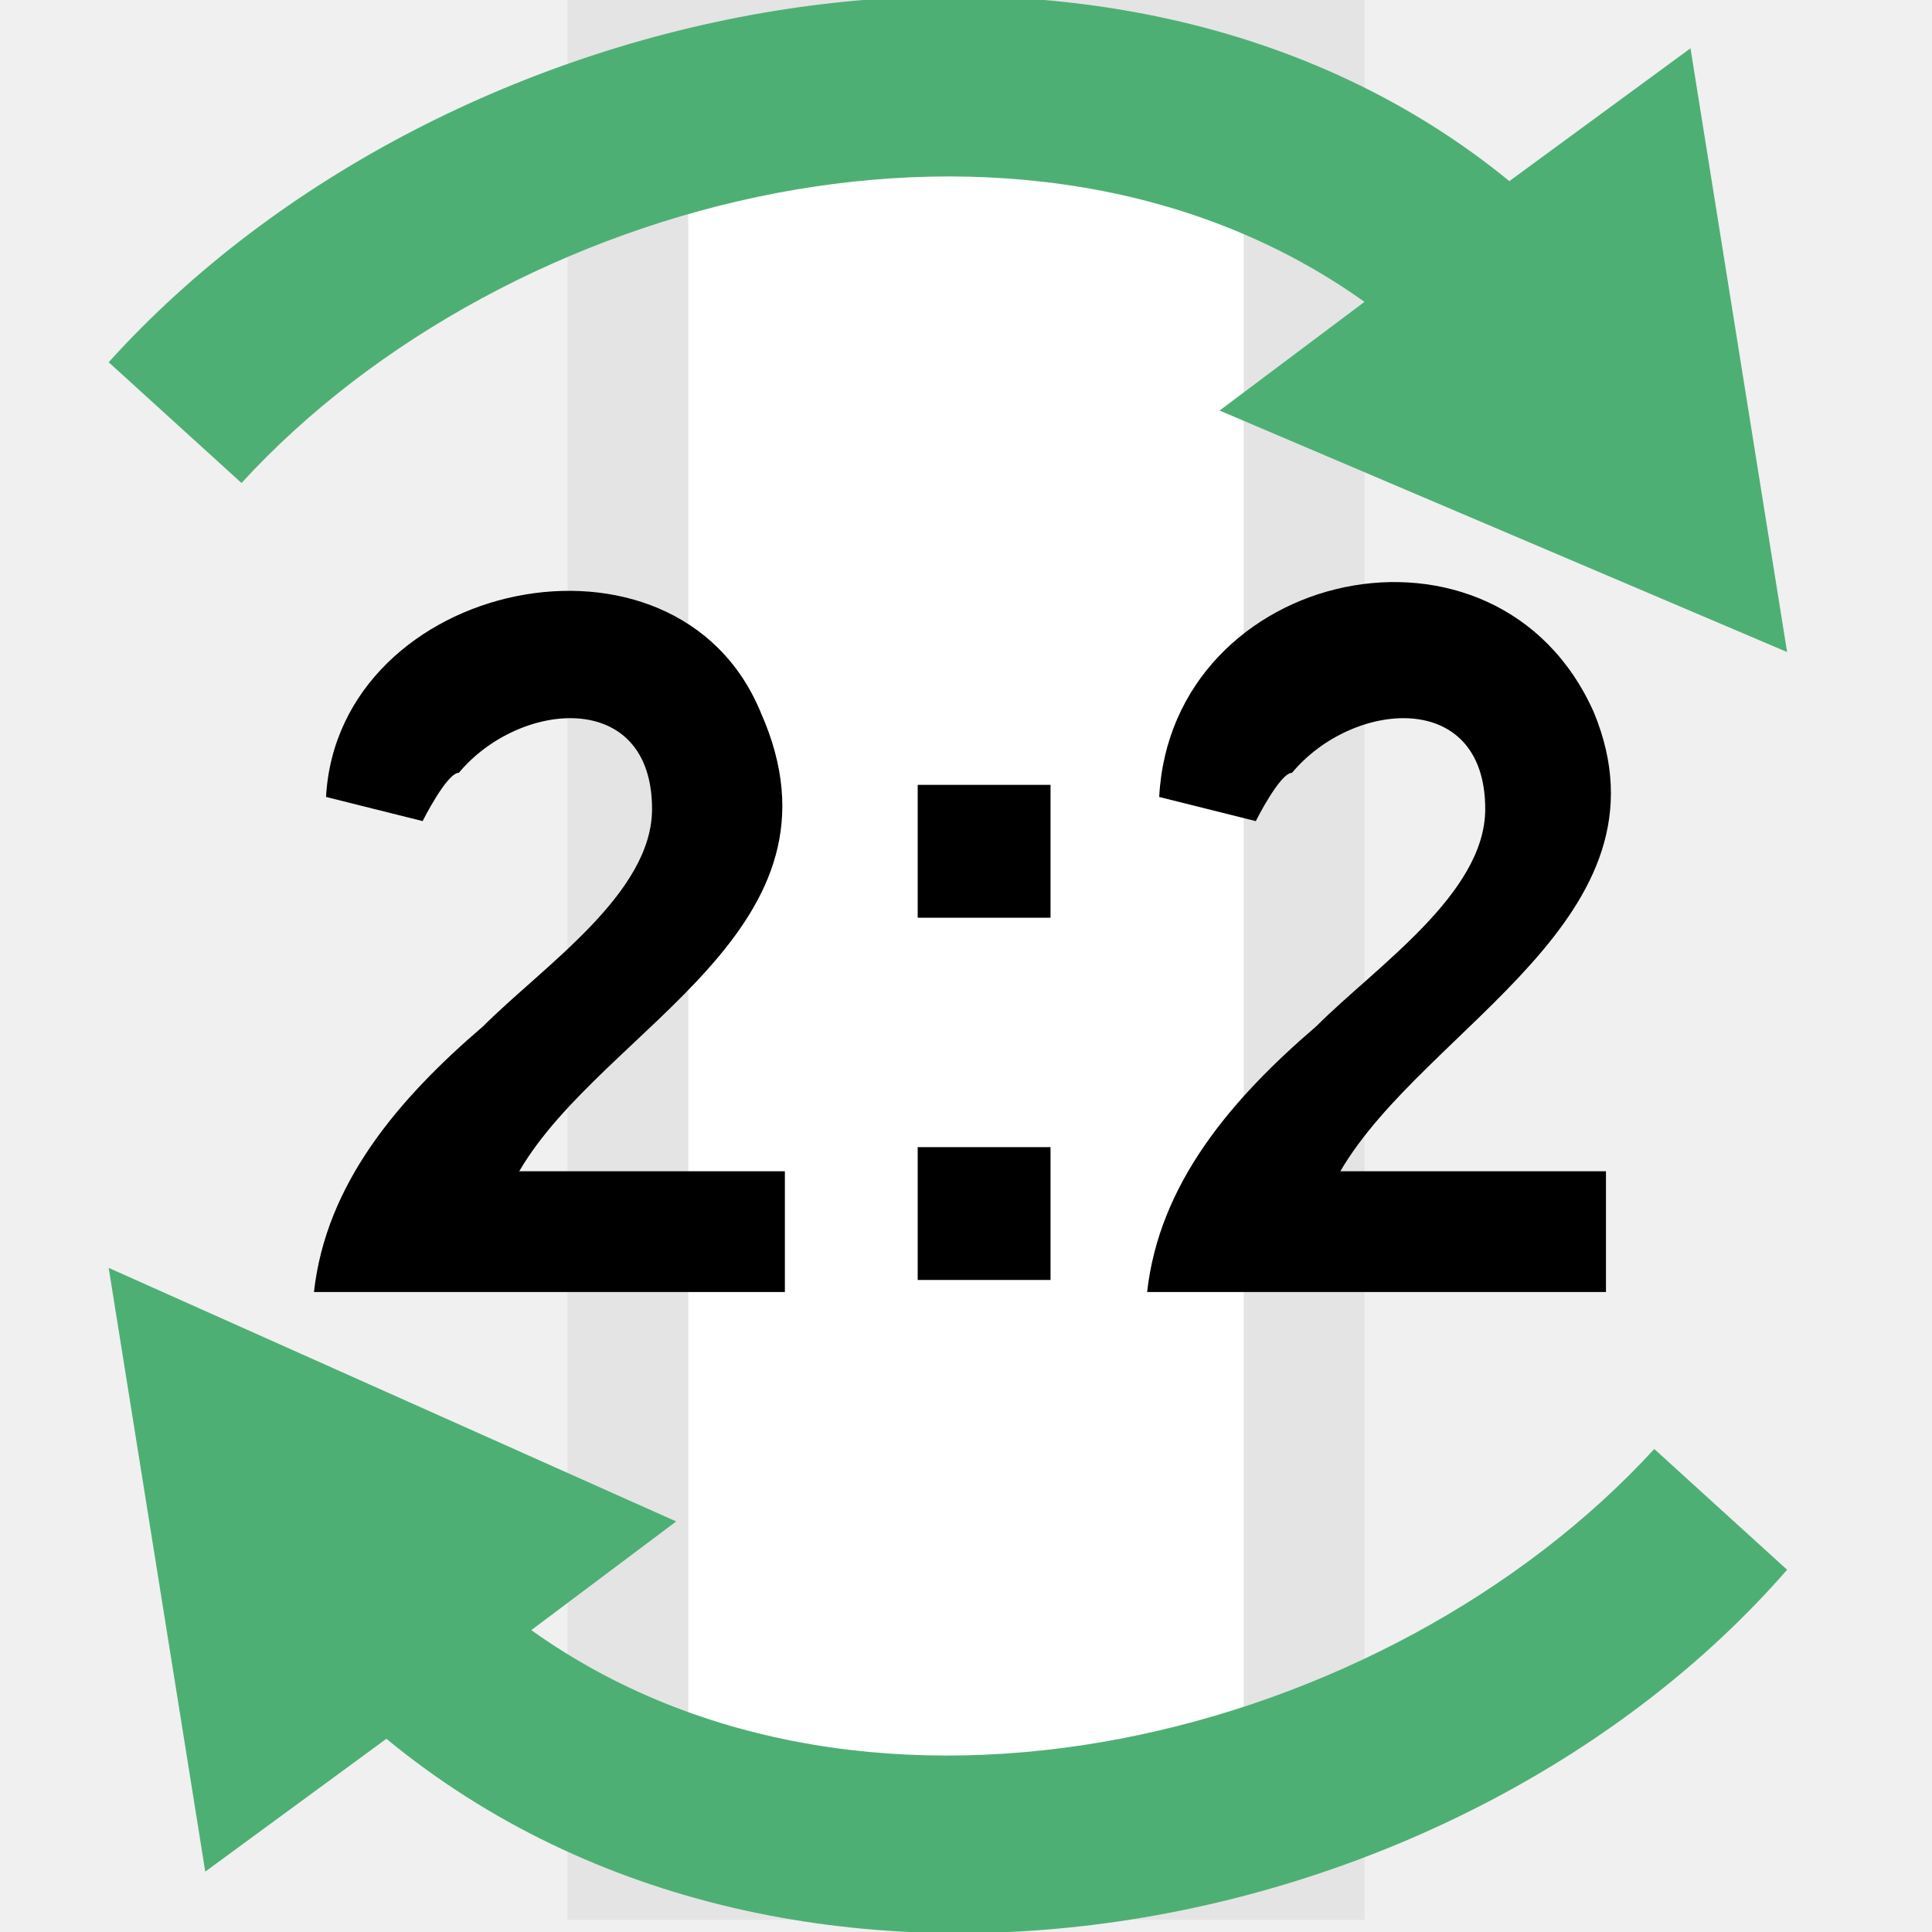
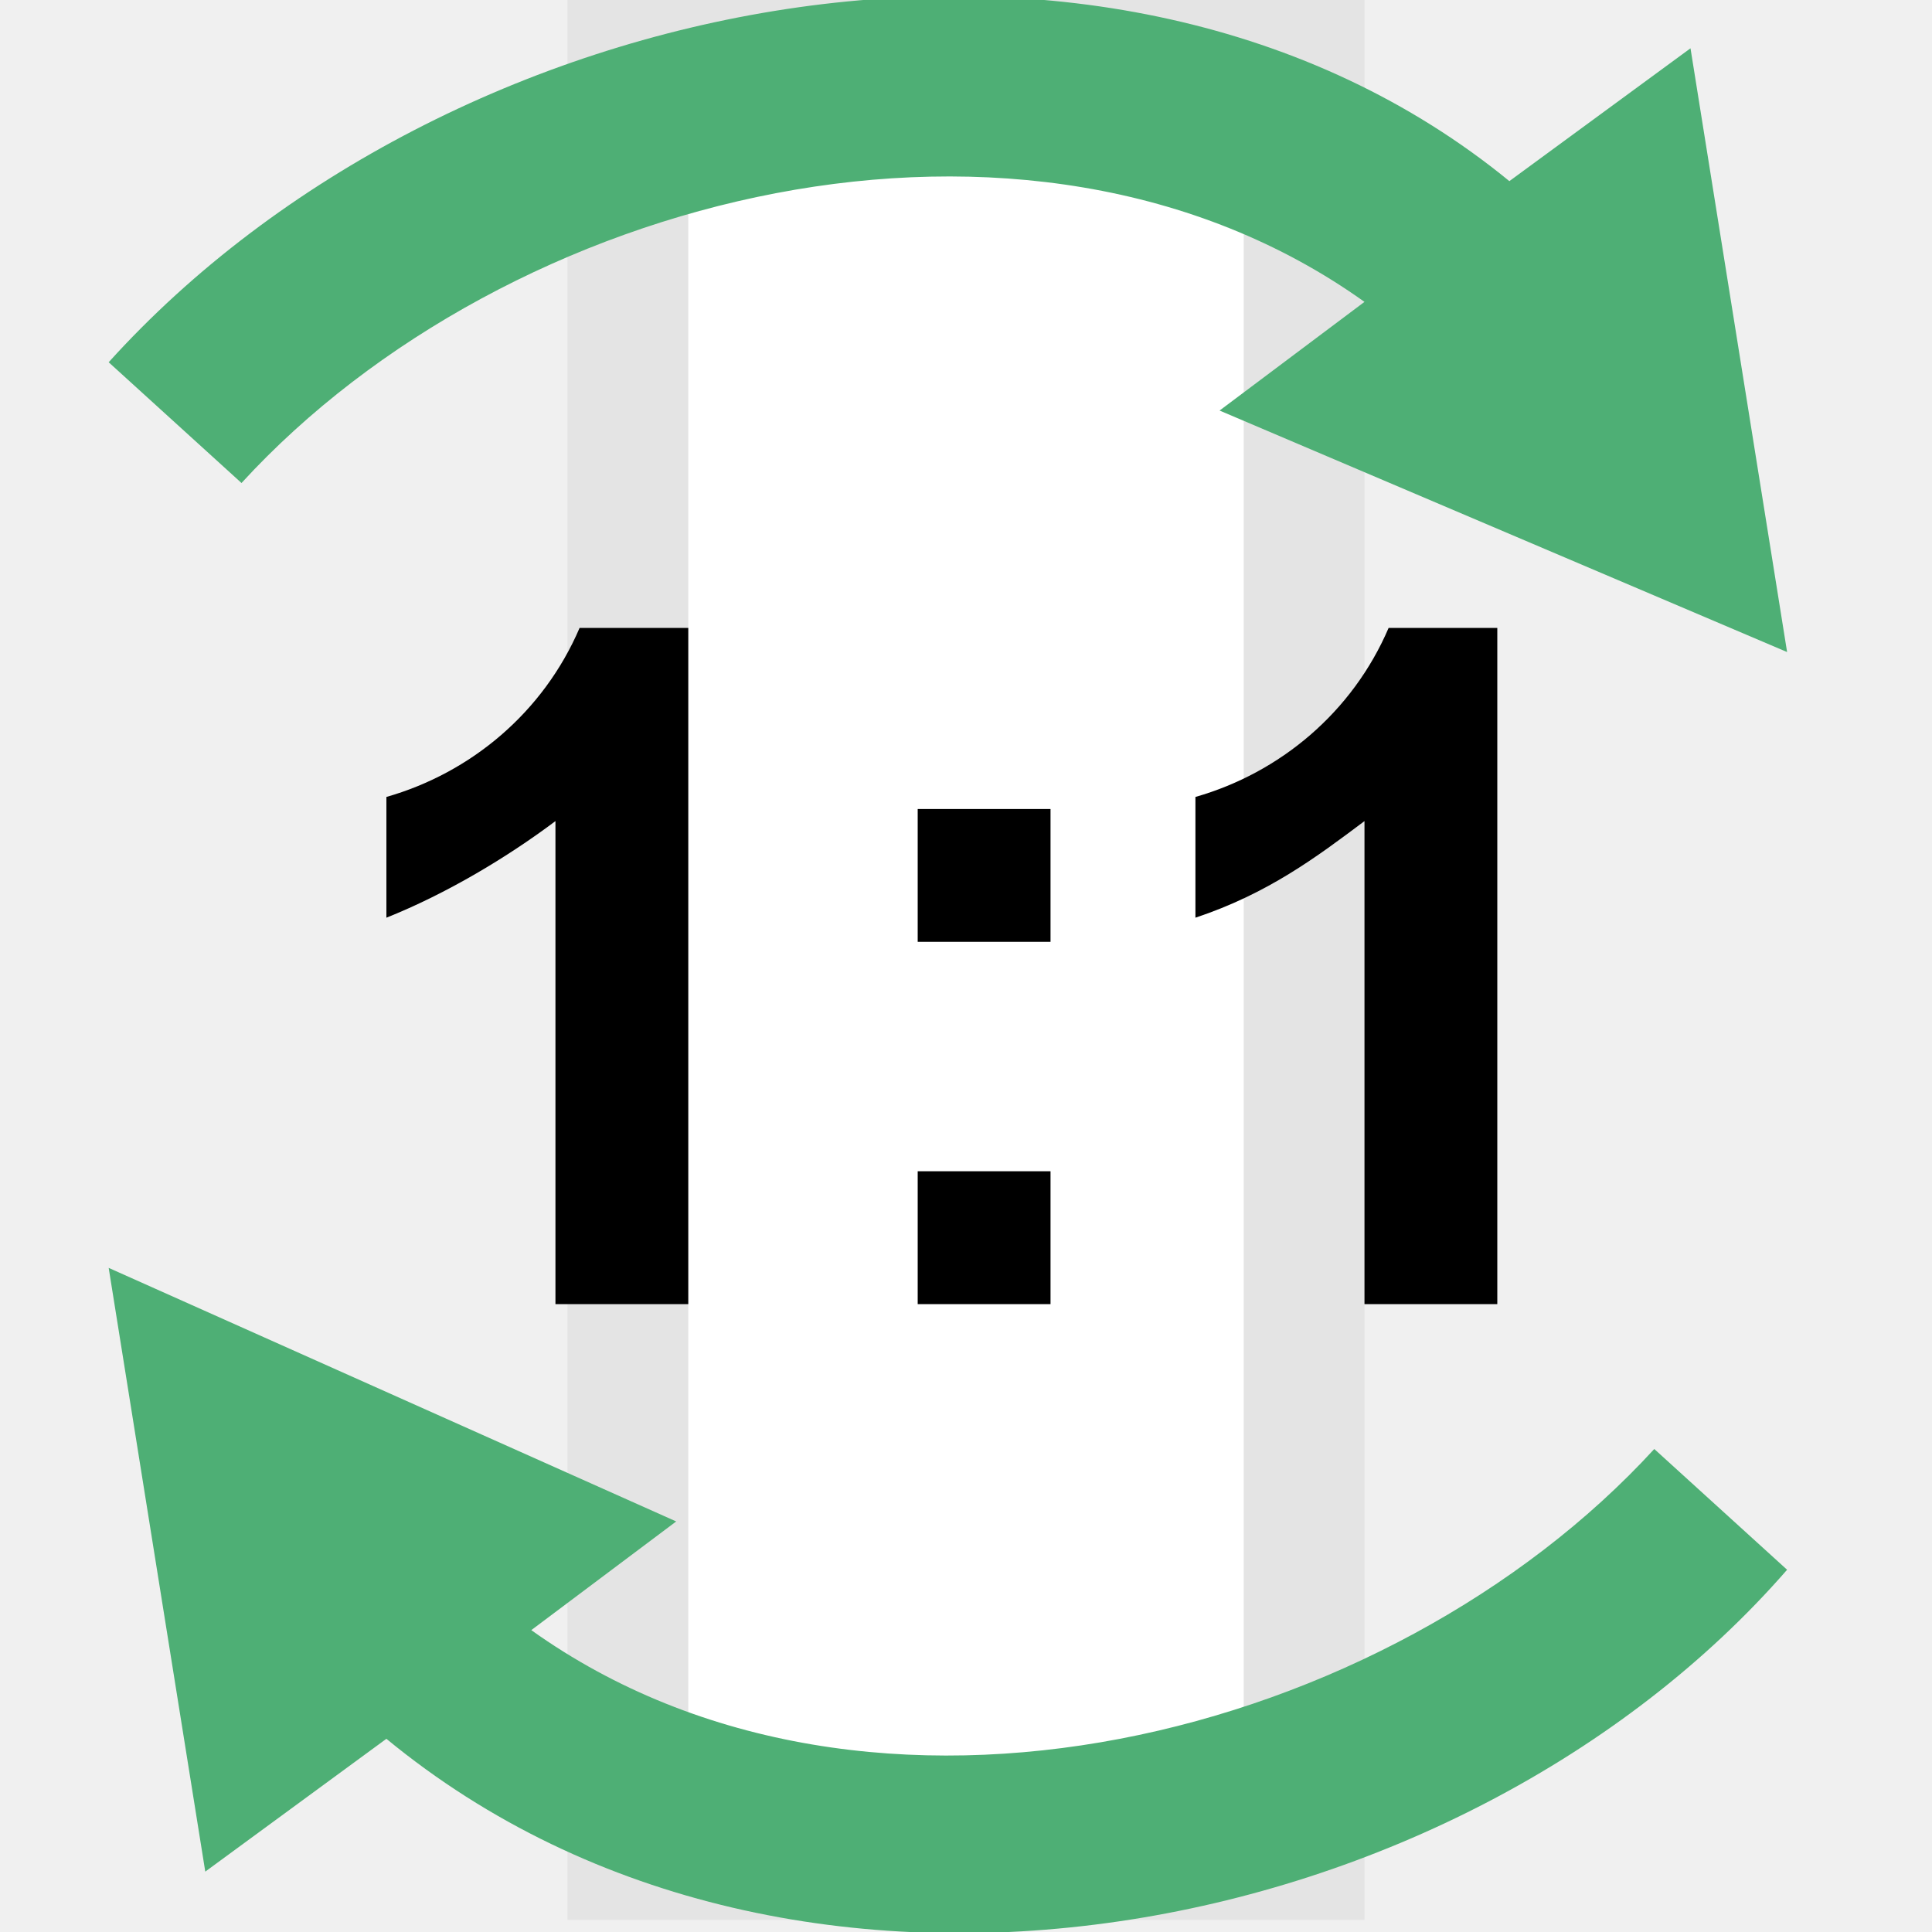
<svg xmlns="http://www.w3.org/2000/svg" version="1.1" id="Ebene_1" x="0px" y="0px" viewBox="-412 290.3 16 16" style="enable-background:new -412 290.3 16 16;" xml:space="preserve">
  <style type="text/css">
	.st0{enable-background:new    ;}
	.st1{fill:#FFFFFF;}
	.st2{fill:#E4E4E4;}
	.st3{fill:#4EAF75;}
</style>
  <g class="st0">
    <rect x="-406.8" y="290.7" class="st1" width="5.6" height="15" />
    <path class="st2" d="M-400.7,306.2h-6.6v-16h6.6V306.2z M-406.3,305.2h4.6v-14h-4.6V305.2z" />
  </g>
  <path class="st3" d="M-397.2,295.7l-0.8-5l-1.5,1.1c-3.3-2.7-8.8-1.6-11.6,1.5l1.1,1c2.2-2.4,6.5-3.5,9.3-1.5l-1.2,0.9L-397.2,295.7  z" />
  <path class="st3" d="M-411.1,300.8l0.8,5l1.5-1.1c3.4,2.8,8.9,1.7,11.6-1.4l-1.1-1c-2.2,2.4-6.5,3.5-9.3,1.5l1.2-0.9L-411.1,300.8z" />
  <g>
-     <path d="M-404.4,297.9v-1.1h1.1v1.1C-403.3,297.9-404.4,297.9-404.4,297.9z M-404.4,300.9v-1.1h1.1v1.1H-404.4z" />
-     <path id="XMLID_128_" d="M-405.5,300v1h-3.9c0.1-0.9,0.7-1.6,1.4-2.2c0.5-0.5,1.4-1.1,1.4-1.8c0-1-1.1-0.9-1.6-0.3   c-0.1,0-0.3,0.4-0.3,0.4l-0.8-0.2c0.1-1.8,2.9-2.4,3.6-0.7c0.8,1.8-1.3,2.6-2,3.8H-405.5z" />
-     <path id="XMLID_1_" d="M-398.7,300v1h-3.8c0.1-0.9,0.7-1.6,1.4-2.2c0.5-0.5,1.4-1.1,1.4-1.8c0-1-1.1-0.9-1.6-0.3   c-0.1,0-0.3,0.4-0.3,0.4l-0.8-0.2c0.1-1.9,2.8-2.5,3.6-0.7c0.7,1.7-1.4,2.6-2.1,3.8C-400.9,300-398.7,300-398.7,300z" />
+     <path d="M-406.4,301.1h-1v-4c-0.4,0.3-0.9,0.6-1.4,0.8v-1c0.7-0.2,1.3-0.7,1.6-1.4h0.9v5.6H-406.4z" />
+     <path d="M-404.4,298.1V297h1.1v1.1C-403.3,298.1-404.4,298.1-404.4,298.1z M-404.4,301.1V300h1.1v1.1H-404.4z" />
+     <path d="M-399.6,301.1h-1.1v-4c-0.4,0.3-0.8,0.6-1.4,0.8v-1c0.7-0.2,1.3-0.7,1.6-1.4h0.9V301.1z" />
  </g>
</svg>
